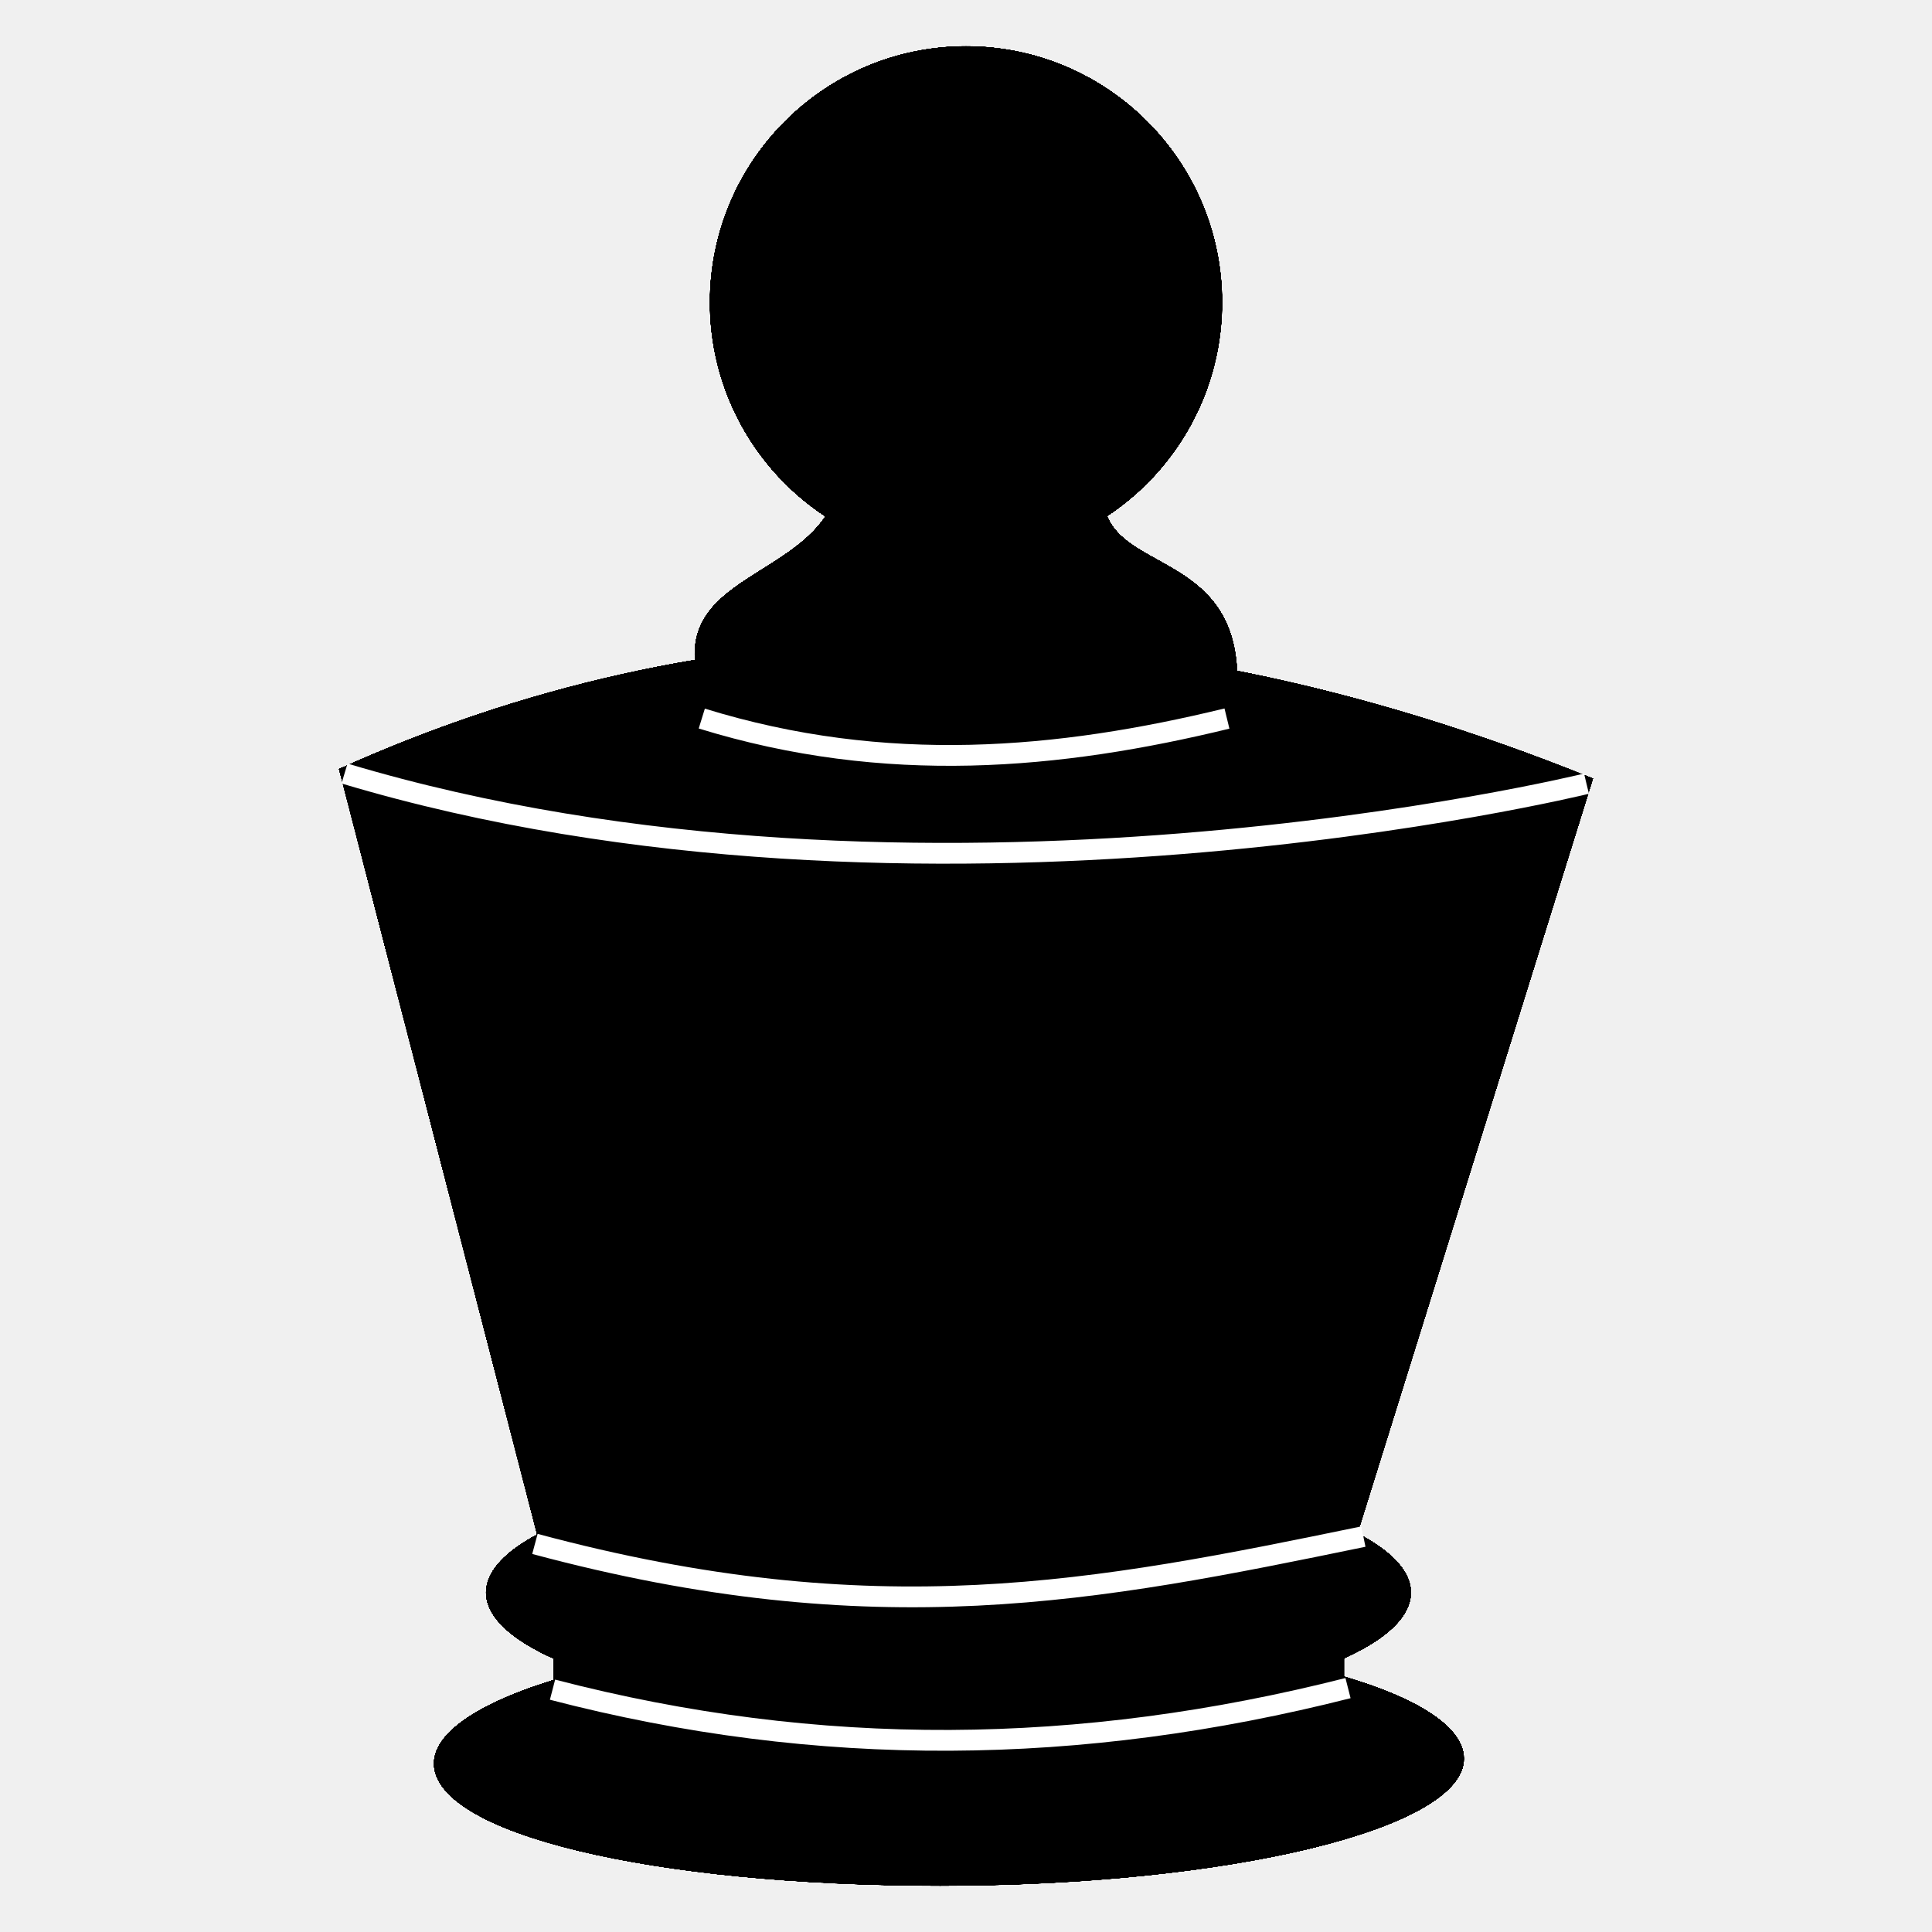
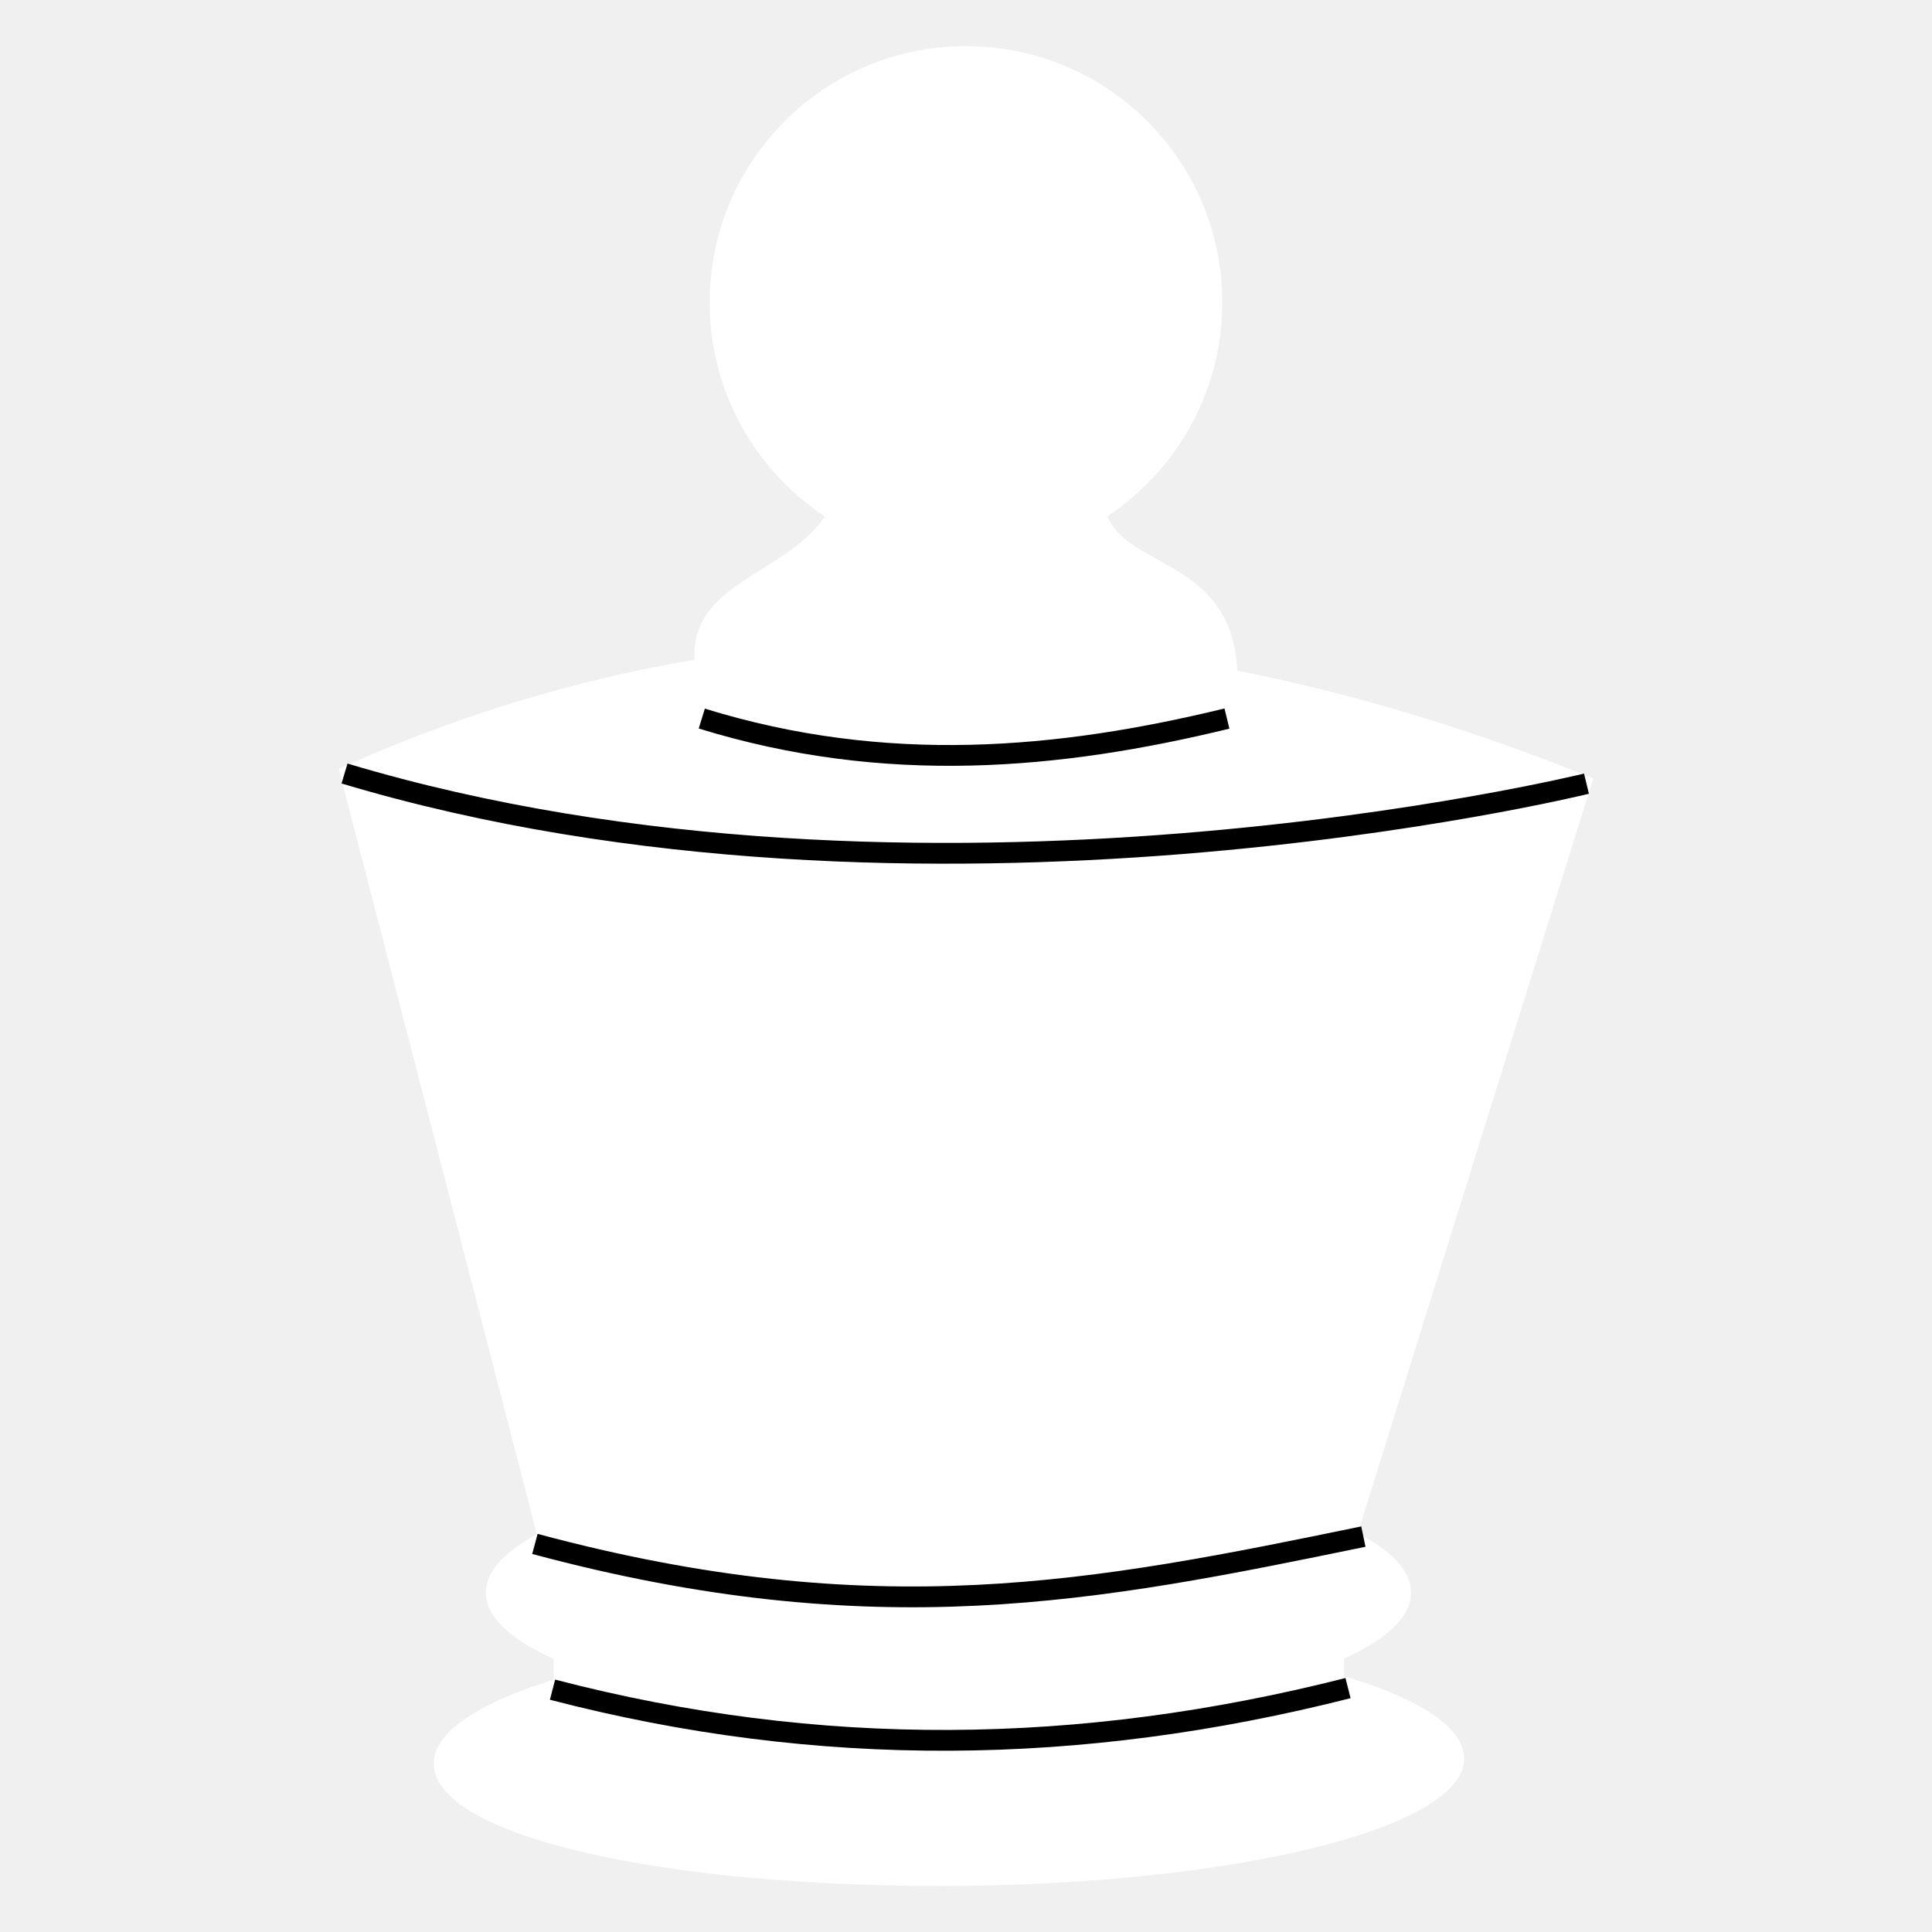
<svg xmlns="http://www.w3.org/2000/svg" width="130mm" height="130mm" viewBox="0 0 460.63 460.63" id="svg2" version="1.1">
-   <defs id="defs4">
-     <filter style="color-interpolation-filters:sRGB;" id="filter4187">
-       <feColorMatrix type="hueRotate" values="180" result="color1" id="feColorMatrix4189" />
-       <feColorMatrix values="0 0 -1 0 1 0 -1 0 0 1 -1 0 0 0 1 -0.21 -0.72 -0.07 2 0 " result="fbSourceGraphic" id="feColorMatrix4191" />
-       <feColorMatrix result="fbSourceGraphicAlpha" in="fbSourceGraphic" values="0 0 0 -1 0 0 0 0 -1 0 0 0 0 -1 0 0 0 0 1 0" id="feColorMatrix4193" />
-       <feColorMatrix id="feColorMatrix4195" type="hueRotate" values="180" result="color1" in="fbSourceGraphic" />
-       <feColorMatrix id="feColorMatrix4197" values="0 0 -1 0 1 0 -1 0 0 1 -1 0 0 0 1 -0.21 -0.72 -0.07 2 0 " result="color2" />
-     </filter>
-   </defs>
+   <defs id="defs4" />
  <g id="layer3" style="display:inline">
-     <g id="g4182" transform="translate(-2.6422365e-6,4.72208)" style="filter:url(#filter4187)">
-       <path id="ellipse6021" d="m 349.075,414.593 c 0,16.75 -55.929,30.328 -124.921,30.328 -68.992,0 -120.745,-12.44 -120.745,-29.19 0,-16.75 54.411,-31.467 123.402,-31.467 68.992,0 122.264,13.579 122.264,30.328 z" style="opacity:1;fill:#000000;fill-opacity:1;stroke:none;stroke-width:2.417;stroke-linecap:butt;stroke-linejoin:round;stroke-miterlimit:4;stroke-dasharray:none;stroke-opacity:1" />
-       <path id="rect5944" d="M 80.766,178.587 C 167.579,139.407 266.767,135.128 379.864,180.865 L 323.021,363.094 C 249.342,383.741 187.778,375.311 128.239,362.021 Z" style="opacity:1;fill:#000000;fill-opacity:1;stroke:none;stroke-width:2.417;stroke-linecap:butt;stroke-linejoin:round;stroke-miterlimit:4;stroke-dasharray:none;stroke-opacity:1" />
-       <path id="path5966" d="m 82.142,179.702 c 137.555,41.231 295.257,2.625 296.109,2.42" style="opacity:1;fill:none;fill-rule:evenodd;stroke:#ffffff;stroke-width:4.956;stroke-linecap:butt;stroke-linejoin:miter;stroke-miterlimit:4;stroke-dasharray:none;stroke-opacity:1" />
-       <circle r="61.11" cy="67.375" cx="230.315" id="path5971" style="opacity:1;fill:#000000;fill-opacity:1;stroke:none;stroke-width:2.417;stroke-linecap:butt;stroke-linejoin:round;stroke-miterlimit:4;stroke-dasharray:none;stroke-opacity:1" />
-       <path id="rect5968" d="m 198.85,114.4 64.303,0 c 1.196,17.399 31.224,11.69 31.884,41.909 l -128.829,0 c -5.287,-23.544 25.12,-23.381 32.643,-41.909 z" style="opacity:1;fill:#000000;fill-opacity:1;stroke:none;stroke-width:2.417;stroke-linecap:butt;stroke-linejoin:round;stroke-miterlimit:4;stroke-dasharray:none;stroke-opacity:1" />
-       <ellipse ry="30.328" rx="110.307" cy="374.978" cx="226.14" id="path6003" style="opacity:1;fill:#000000;fill-opacity:1;stroke:none;stroke-width:2.417;stroke-linecap:butt;stroke-linejoin:round;stroke-miterlimit:4;stroke-dasharray:none;stroke-opacity:1" />
-       <rect ry="0" y="384.375" x="131.993" height="22.562" width="188.497" id="rect6009" style="opacity:1;fill:#000000;fill-opacity:1;stroke:none;stroke-width:2.417;stroke-linecap:butt;stroke-linejoin:round;stroke-miterlimit:4;stroke-dasharray:none;stroke-opacity:1" />
-       <path style="opacity:1;fill:none;fill-rule:evenodd;stroke:#ffffff;stroke-width:4.956;stroke-linecap:butt;stroke-linejoin:miter;stroke-miterlimit:4;stroke-dasharray:none;stroke-opacity:1" d="m 127.536,363.382 c 81.366,21.845 133.764,11.389 197.52,-1.748" id="path6019" />
-       <path id="path6023" d="m 131.734,398.133 c 63.527,16.531 125.905,15.8 189.662,-0.373" style="opacity:1;fill:none;fill-rule:evenodd;stroke:#ffffff;stroke-width:4.956;stroke-linecap:butt;stroke-linejoin:miter;stroke-miterlimit:4;stroke-dasharray:none;stroke-opacity:1" />
-       <path id="path6114" d="m 167.322,166.598 c 43.884,13.554 85.227,9.73 125.209,0" style="fill:none;fill-rule:evenodd;stroke:#ffffff;stroke-width:4.956;stroke-linecap:butt;stroke-linejoin:miter;stroke-miterlimit:4;stroke-dasharray:none;stroke-opacity:1" />
-     </g>
+     <path style="opacity:1;fill:#ffffff;fill-opacity:1;stroke:none;stroke-width:2.417;stroke-linecap:butt;stroke-linejoin:round;stroke-miterlimit:4;stroke-dasharray:none;stroke-opacity:1" d="m 349.075,419.315 c 0,16.75 -55.929,30.328 -124.921,30.328 -68.992,0 -120.745,-12.44 -120.745,-29.19 0,-16.75 54.411,-31.467 123.402,-31.467 68.992,0 122.264,13.579 122.264,30.328 z" id="ellipse6021" />
+     <path style="opacity:1;fill:#ffffff;fill-opacity:1;stroke:none;stroke-width:2.417;stroke-linecap:butt;stroke-linejoin:round;stroke-miterlimit:4;stroke-dasharray:none;stroke-opacity:1" d="M 80.766,183.31 C 167.579,144.129 266.767,139.85 379.864,185.587 L 323.021,367.817 C 249.342,388.463 187.778,380.033 128.239,366.743 Z" id="rect5944" />
+     <path style="opacity:1;fill:none;fill-rule:evenodd;stroke:#000000;stroke-width:4.956;stroke-linecap:butt;stroke-linejoin:miter;stroke-miterlimit:4;stroke-dasharray:none;stroke-opacity:1" d="m 82.142,184.424 c 137.555,41.231 295.257,2.625 296.109,2.42" id="path5966" />
+     <circle style="opacity:1;fill:#ffffff;fill-opacity:1;stroke:none;stroke-width:2.417;stroke-linecap:butt;stroke-linejoin:round;stroke-miterlimit:4;stroke-dasharray:none;stroke-opacity:1" id="path5971" cx="230.315" cy="72.097" r="61.11" />
+     <path style="opacity:1;fill:#ffffff;fill-opacity:1;stroke:none;stroke-width:2.417;stroke-linecap:butt;stroke-linejoin:round;stroke-miterlimit:4;stroke-dasharray:none;stroke-opacity:1" d="m 198.85,119.122 64.303,0 c 1.196,17.399 31.224,11.69 31.884,41.909 l -128.829,0 c -5.287,-23.544 25.12,-23.381 32.643,-41.909 z" id="rect5968" />
+     <ellipse style="opacity:1;fill:#ffffff;fill-opacity:1;stroke:none;stroke-width:2.417;stroke-linecap:butt;stroke-linejoin:round;stroke-miterlimit:4;stroke-dasharray:none;stroke-opacity:1" id="path6003" cx="226.14" cy="379.701" rx="110.307" ry="30.328" />
+     <rect style="opacity:1;fill:#ffffff;fill-opacity:1;stroke:none;stroke-width:2.417;stroke-linecap:butt;stroke-linejoin:round;stroke-miterlimit:4;stroke-dasharray:none;stroke-opacity:1" id="rect6009" width="188.497" height="22.562" x="131.993" y="389.097" ry="0" />
+     <path id="path6019" d="m 127.536,368.104 c 81.366,21.845 133.764,11.389 197.52,-1.748" style="opacity:1;fill:none;fill-rule:evenodd;stroke:#000000;stroke-width:4.956;stroke-linecap:butt;stroke-linejoin:miter;stroke-miterlimit:4;stroke-dasharray:none;stroke-opacity:1" />
+     <path style="opacity:1;fill:none;fill-rule:evenodd;stroke:#000000;stroke-width:4.956;stroke-linecap:butt;stroke-linejoin:miter;stroke-miterlimit:4;stroke-dasharray:none;stroke-opacity:1" d="m 131.734,402.855 c 63.527,16.531 125.905,15.8 189.662,-0.373" id="path6023" />
+     <path style="fill:none;fill-rule:evenodd;stroke:#000000;stroke-width:4.956;stroke-linecap:butt;stroke-linejoin:miter;stroke-miterlimit:4;stroke-dasharray:none;stroke-opacity:1" d="m 167.322,171.321 c 43.884,13.554 85.227,9.73 125.209,0" id="path6114" />
  </g>
</svg>
